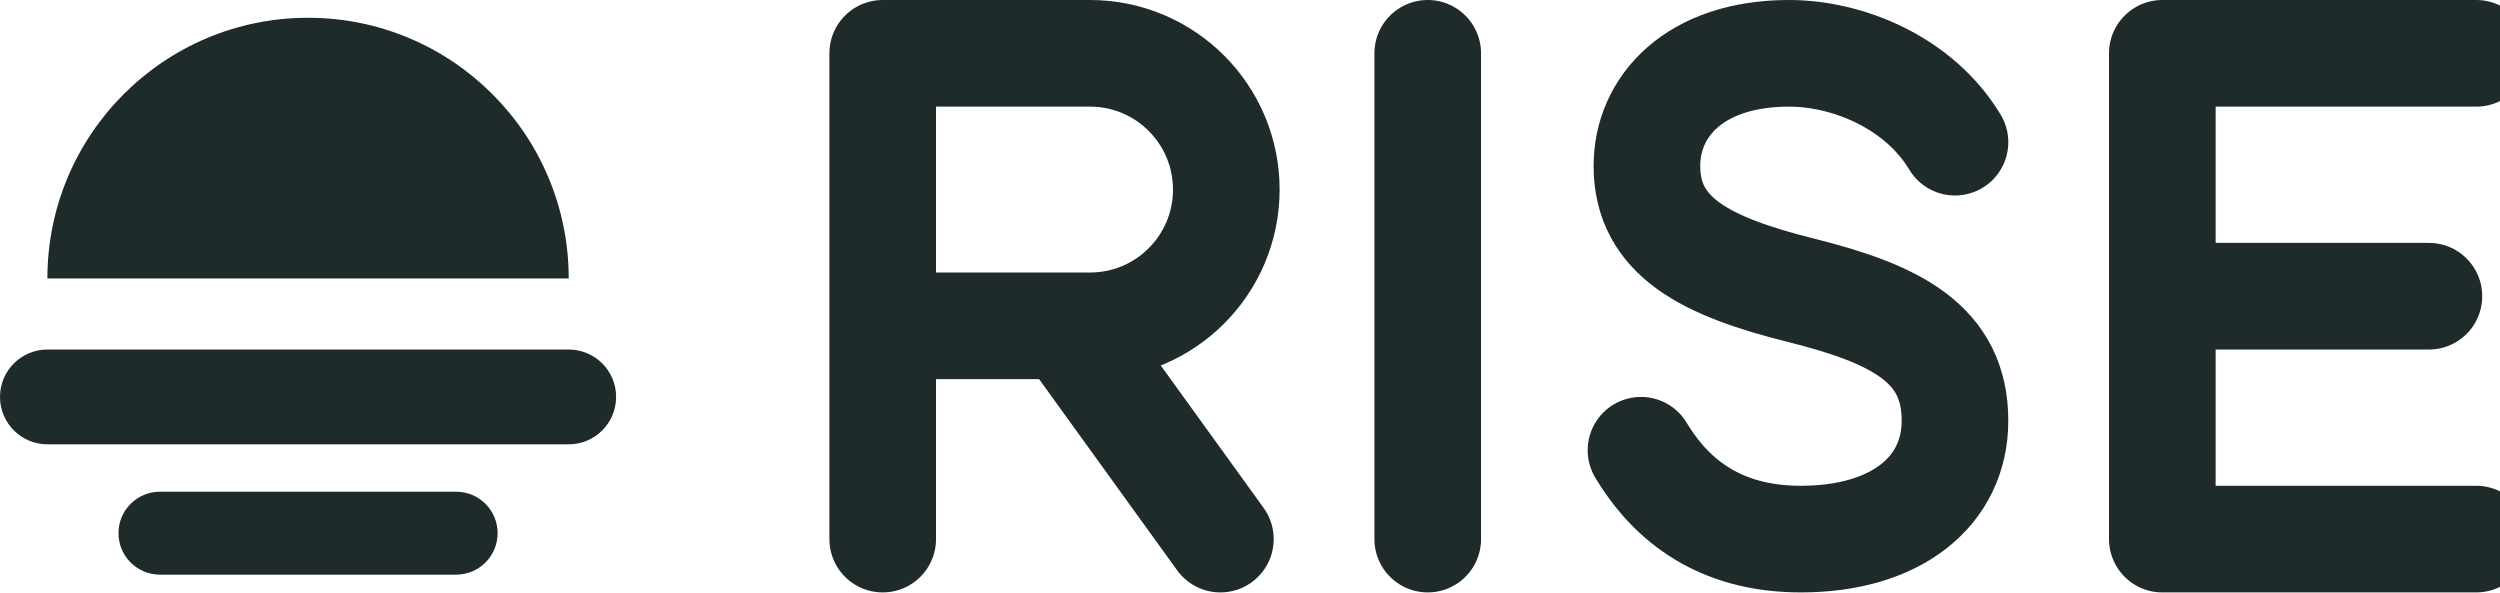
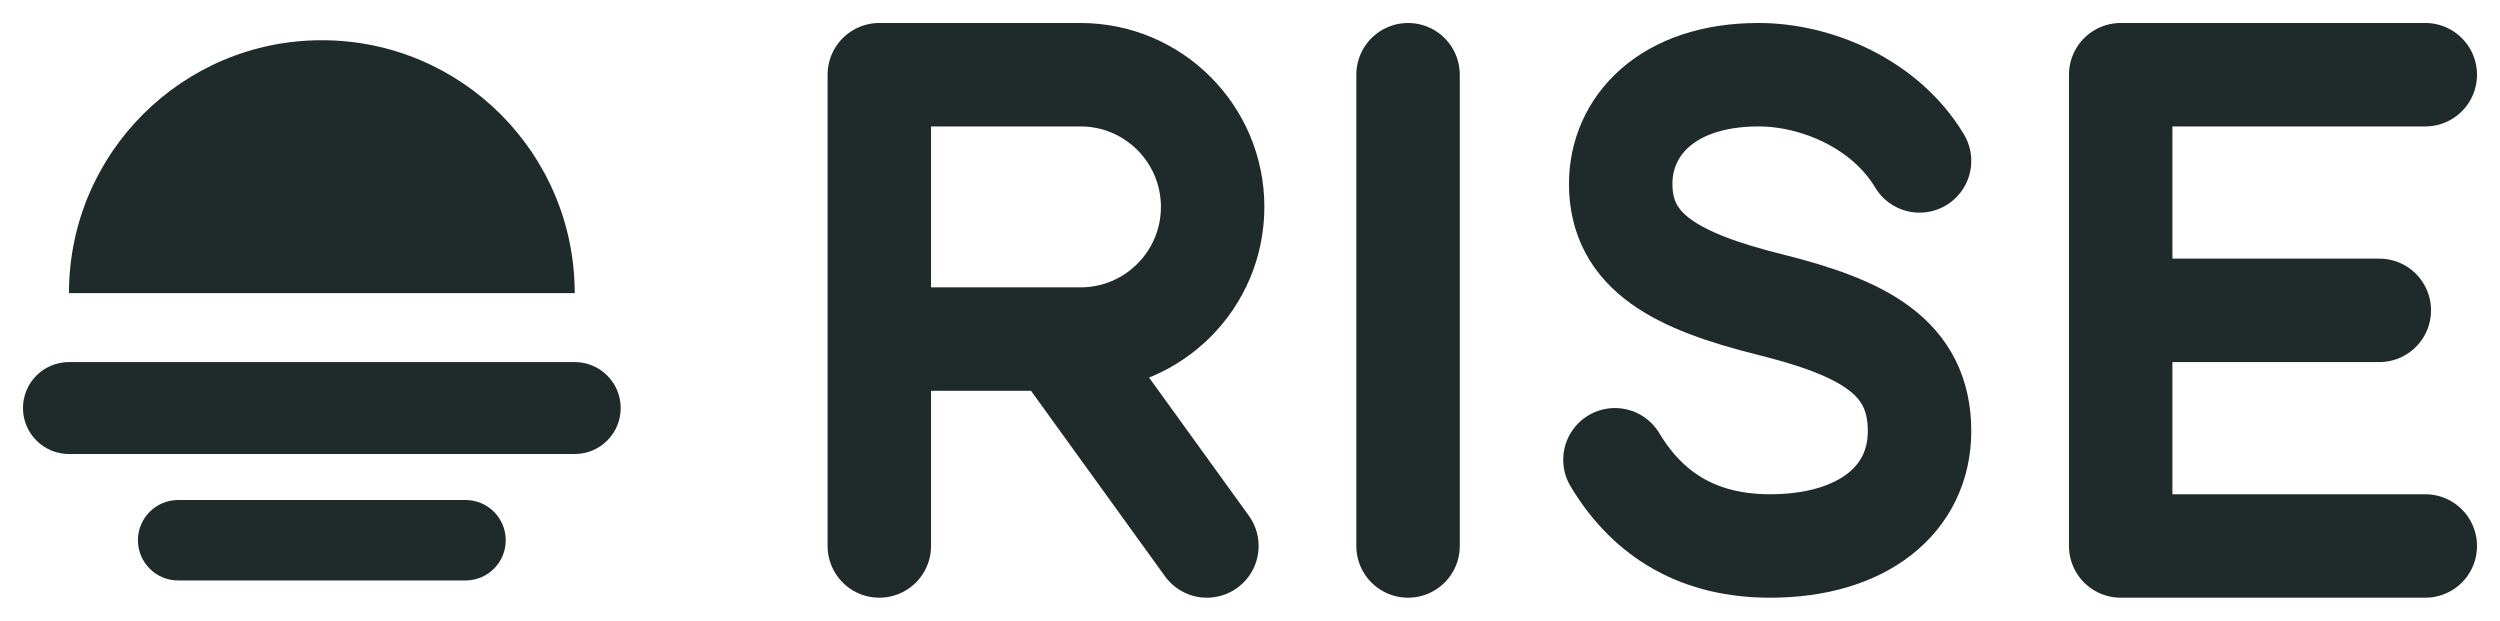
- <svg xmlns="http://www.w3.org/2000/svg" viewBox="0 0 211 50" role="img" aria-label="RISE - Reformia Inspirasi Semesta">
+ <svg xmlns="http://www.w3.org/2000/svg" viewBox="-2 -2 217.5 54" role="img" aria-label="RISE - Reformia Inspirasi Semesta">
  <g transform="translate(-6.00 -12.50) scale(1)">
    <path d="M10 36A22 22 0 0 1 54 36Z" fill="#1F2A2B" />
    <rect x="6" y="42" width="52" height="8" rx="4" fill="#1F2A2B" />
    <rect x="16" y="54" width="32" height="7" rx="3.5" fill="#1F2A2B" />
  </g>
  <g transform="translate(70.00 0)">
    <g fill="none" stroke="#1F2A2B" stroke-width="9" stroke-linecap="round" stroke-linejoin="round">
      <path d="M4.5 45.5V4.5H22A11.5 11.5 0 0 1 22 27.5H4.5M20 27.5L33 45.5" />
      <path transform="translate(46 0)" d="M4.5 45.5V4.5" />
      <path transform="translate(64 0)" d="M31 12C28 7 22 4.5 17 4.5C9 4.5 5 9 5 14C5 20 10 22.5 18 24.5C26 26.5 31 29 31 35.5C31 41.5 26 45.5 18 45.5C12 45.5 7.5 43 4.5 38" />
      <path transform="translate(108 0)" d="M31 4.5H4.5V45.5H31M4.5 25H27" />
    </g>
  </g>
</svg>
